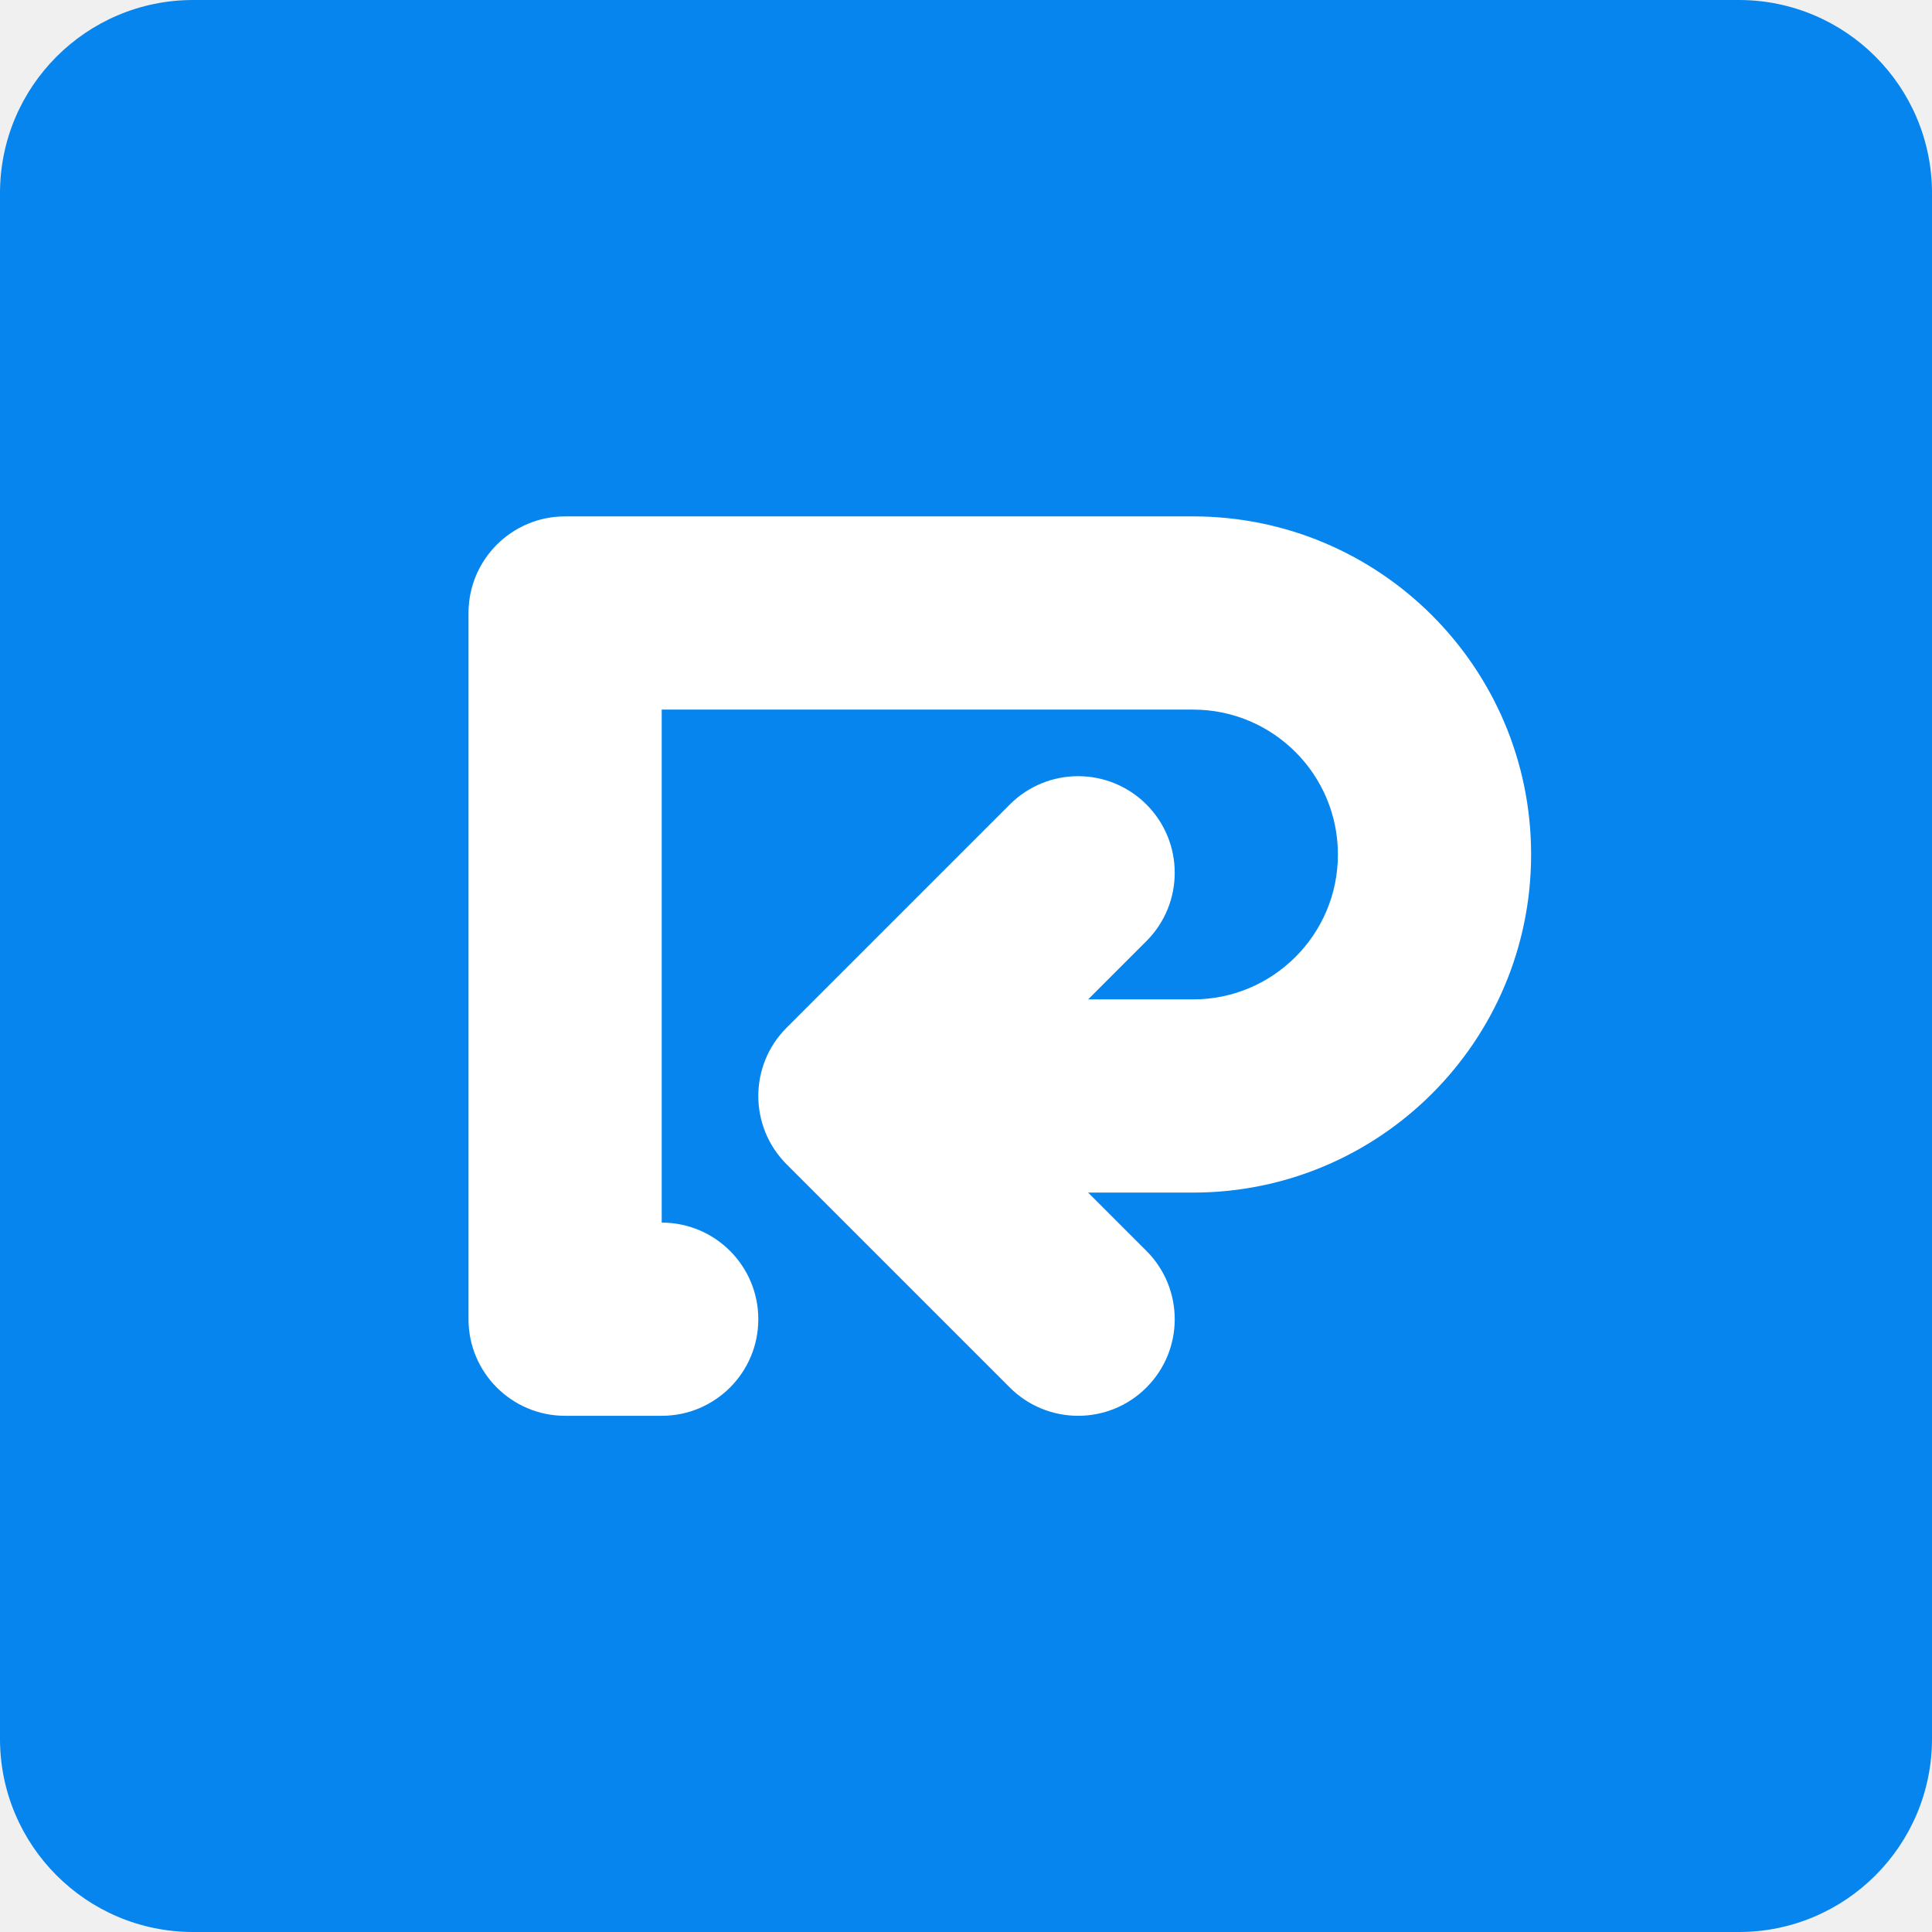
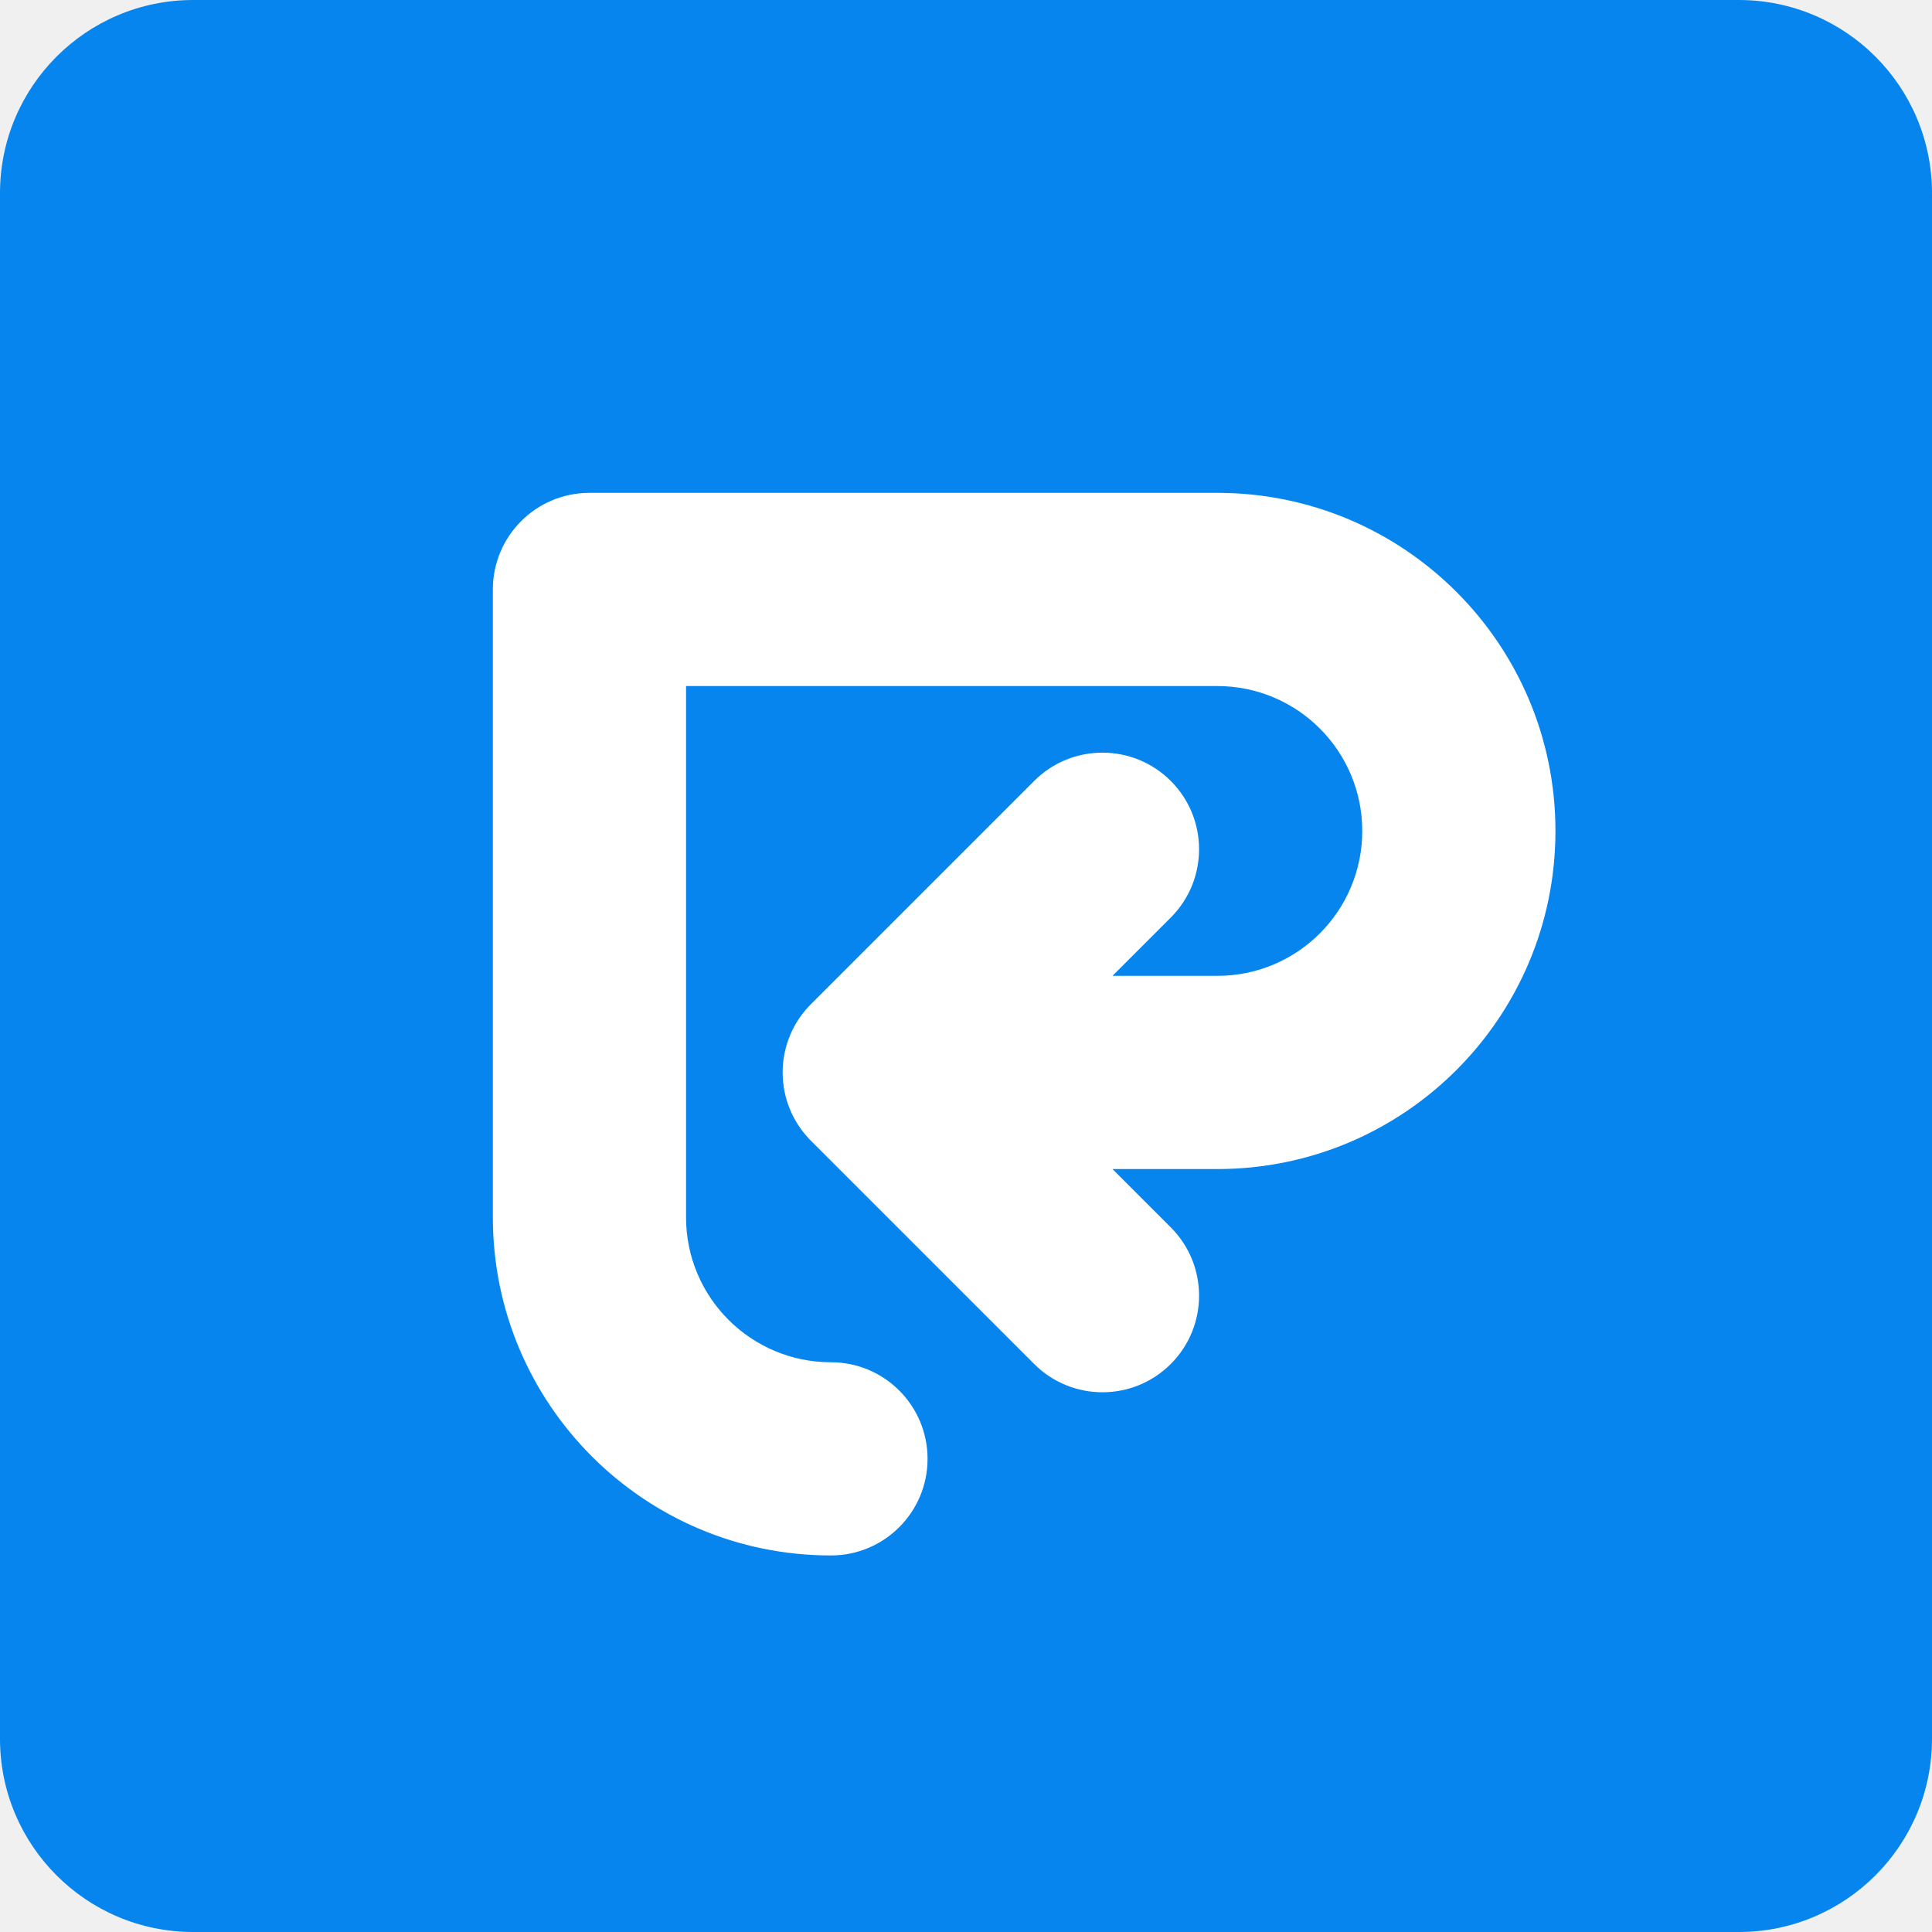
<svg xmlns="http://www.w3.org/2000/svg" width="512" height="512" viewBox="0 0 512 512" fill="none">
  <rect width="512" height="512" rx="51.2" fill="#0685EE" style="fill:#0685EE;fill:color(display-p3 0.024 0.522 0.933);fill-opacity:1;" />
-   <path d="M149.76 136.849C135.621 136.849 124.16 148.311 124.16 162.45V349.603C124.16 363.742 135.621 375.204 149.76 375.204H175.36C189.499 375.204 200.96 363.742 200.96 349.603C200.96 335.465 189.499 324.003 175.36 324.003V188.05H316.16C337.367 188.05 354.56 205.242 354.56 226.45C354.56 247.658 337.367 264.85 316.16 264.85H288.365L303.816 249.398C313.814 239.401 313.814 223.192 303.816 213.194C293.819 203.197 277.61 203.197 267.612 213.194L208.458 272.348C198.461 282.346 198.461 298.555 208.458 308.552L267.612 367.706C277.61 377.703 293.819 377.703 303.816 367.706C313.814 357.708 313.814 341.499 303.816 331.502L288.364 316.05H316.16C365.644 316.05 405.76 275.935 405.76 226.45C405.76 176.965 365.644 136.849 316.16 136.849H149.76Z" fill="white" style="fill:white;fill-opacity:1;" />
+   <path d="M156.211 130.611C142.073 130.611 130.611 142.073 130.611 156.211L130.611 322.611C130.611 372.096 170.727 412.211 220.212 412.211C234.35 412.211 245.812 400.75 245.812 386.611C245.812 372.473 234.35 361.011 220.212 361.011C199.004 361.011 181.811 343.819 181.811 322.611L181.812 181.812H322.611C343.819 181.812 361.011 199.004 361.011 220.212C361.011 241.419 343.819 258.612 322.611 258.612H294.816L310.267 243.16C320.265 233.163 320.265 216.954 310.267 206.956C300.27 196.959 284.061 196.959 274.063 206.956L214.958 266.062C214.803 266.216 214.649 266.373 214.498 266.531C212.284 268.847 210.588 271.478 209.412 274.274C208.124 277.33 207.411 280.688 207.411 284.212C207.411 291.075 210.112 297.307 214.508 301.903C214.656 302.058 214.805 302.21 214.957 302.361L274.063 361.468C284.061 371.465 300.27 371.465 310.267 361.468C320.265 351.47 320.265 335.261 310.267 325.264L294.816 309.812H322.611C372.096 309.812 412.211 269.697 412.211 220.212C412.211 170.727 372.096 130.611 322.611 130.611H156.211Z" fill="white" style="fill:white;fill-opacity:1;" />
</svg>
